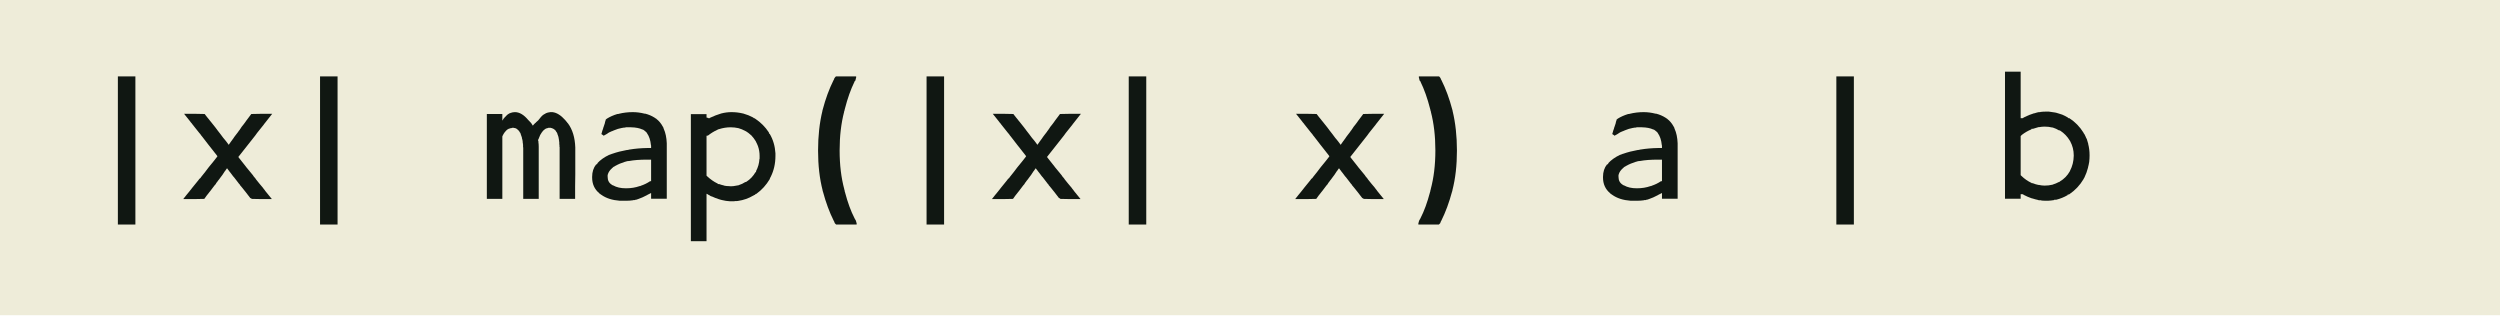
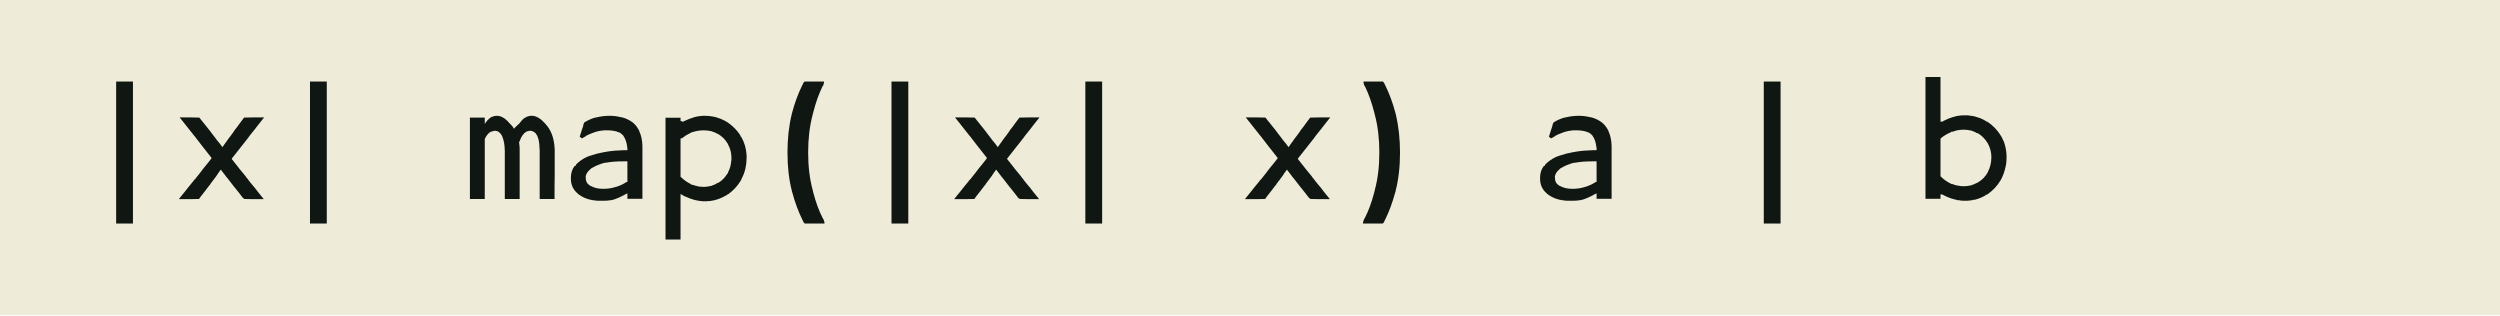
<svg xmlns="http://www.w3.org/2000/svg" width="460" height="58" viewBox="0 0 460 58" role="img">
  <rect width="100%" height="100%" fill="#EEECD9" />
  <defs>
    <path id="code-pipe-delimiters-off-400-378" d="M248 740Q274 740 300.0 740.0Q326 740 352 740Q352 520 352.0 300.5Q352 81 352 -139Q326 -139 300.0 -139.0Q274 -139 248 -139Q248 81 248.0 300.5Q248 520 248 740Z" />
    <path id="code-pipe-delimiters-off-400-253" d="M41 518Q56 518 70.5 518.0Q85 518 100 518Q102 518 103.5 518.0Q105 518 106 518Q107 518 108.0 518.0Q109 518 110 518Q135 517 159 517Q160 517 161.0 517.0Q162 517 163 517Q170 508 177.0 499.0Q184 490 191 482Q193 479 195.0 476.5Q197 474 199 472Q207 462 214.5 452.5Q222 443 230 433Q230 432 230.5 431.5Q231 431 232 430Q233 429 233.5 428.5Q234 428 235 427Q235 427 235.0 427.0Q235 427 235 427Q235 427 235.0 426.5Q235 426 235 426Q235 426 235.0 426.0Q235 426 235 426Q236 425 236.5 424.0Q237 423 238 422Q239 421 239.5 420.0Q240 419 241 418Q249 408 257.0 397.5Q265 387 273 376Q282 366 290.0 355.5Q298 345 306 334Q313 344 320.0 354.0Q327 364 334 373Q336 377 338.5 380.0Q341 383 343 386Q344 387 344.5 388.0Q345 389 346 390Q350 395 354.5 401.0Q359 407 363 412Q363 413 364.0 414.0Q365 415 365 416Q366 417 366.5 417.5Q367 418 368 419Q369 421 370.5 422.5Q372 424 373 426Q373 426 373.0 426.5Q373 427 373 427Q374 428 374.0 428.0Q374 428 375 429Q376 430 376.5 431.0Q377 432 378 434Q379 435 380.0 436.5Q381 438 382 440Q388 447 394.0 455.0Q400 463 406 471Q407 473 408.0 474.5Q409 476 410 477Q411 478 411.5 479.0Q412 480 413 481Q420 490 426.5 499.0Q433 508 440 517Q440 517 440.5 517.0Q441 517 441 517Q442 517 443.0 517.0Q444 517 445 517Q470 517 495 518Q496 518 497.0 518.0Q498 518 499 518Q501 518 502.5 518.0Q504 518 505 518Q520 518 534.5 518.0Q549 518 564 518Q555 506 545.5 494.5Q536 483 527 471Q525 469 523.5 466.5Q522 464 520 462Q518 460 516.5 458.0Q515 456 514 454Q494 428 474 404Q472 400 469 397Q468 395 466.5 393.5Q465 392 464 390Q439 358 413.5 326.0Q388 294 363 262Q364 261 364.0 260.5Q364 260 365 259Q366 258 366.5 257.0Q367 256 368 255Q386 231 406 207Q409 203 412 199Q413 198 413 198Q432 175 450 153Q451 151 453 148Q455 146 457 143Q458 142 459 141Q459 141 459.0 140.5Q459 140 459 140Q459 140 459.5 140.0Q460 140 460 140Q461 138 463 136Q463 136 463 136Q465 134 466 132Q467 131 467 131Q467 131 467.0 130.5Q467 130 467 130Q477 117 487.5 104.5Q498 92 509 79Q511 76 513.5 72.5Q516 69 519 66Q521 63 523 60Q542 36 562 12Q546 12 530.5 12.0Q515 12 500 12Q499 12 498.0 12.0Q497 12 496 12Q495 12 494.5 12.0Q494 12 494 12Q470 13 445 13Q444 13 443.0 13.0Q442 13 441 13Q441 13 441.0 13.0Q441 13 441 14Q441 14 441.0 14.5Q441 15 441 15Q441 15 440.5 15.0Q440 15 440 15Q440 15 440.0 15.5Q440 16 440 16Q440 16 439.5 16.0Q439 16 439 16Q439 16 439.0 16.5Q439 17 439 17Q438 17 437.0 17.0Q436 17 435 17Q435 17 434.5 17.5Q434 18 434 18Q427 28 419.0 37.5Q411 47 404 57Q404 57 403 58Q403 58 403 58Q395 68 387.5 77.5Q380 87 372 96Q372 96 372.0 96.0Q372 96 372 96Q372 97 372.0 97.5Q372 98 372 98Q370 100 368.5 101.5Q367 103 365 105Q365 105 365.0 105.0Q365 105 365 105Q365 105 365.0 105.5Q365 106 365 106Q365 106 364.5 106.5Q364 107 364 107Q351 125 337 142Q335 143 334 145Q333 146 332.0 147.5Q331 149 330 150Q325 157 320.0 163.5Q315 170 310 176Q309 178 307.5 180.0Q306 182 304 184Q302 187 300.0 189.5Q298 192 296 195Q294 192 292.0 189.5Q290 187 288 184Q287 182 285.5 180.0Q284 178 282 176Q276 166 269 156Q264 150 260 144Q259 143 258.5 142.0Q258 141 257 140Q253 135 249.0 129.0Q245 123 240 118Q240 117 239.0 116.0Q238 115 238 114Q237 113 236.0 112.0Q235 111 234 110Q233 108 232.0 106.5Q231 105 230 104Q230 104 230.0 103.5Q230 103 230 103Q230 102 229.5 101.5Q229 101 228 100Q227 99 226.0 98.0Q225 97 225 96Q225 96 224.5 96.0Q224 96 224 96Q223 95 222 93Q222 93 221.5 92.5Q221 92 221 92Q208 75 196 59Q193 56 191 53Q189 51 188 49Q173 31 161 13Q160 13 159.0 13.0Q158 13 157 13Q132 13 106 12Q105 12 104.0 12.0Q103 12 102 12Q101 12 99.5 12.0Q98 12 96 12Q81 12 66.0 12.0Q51 12 36 12Q45 24 54.5 35.5Q64 47 73 58Q75 60 76.5 62.5Q78 65 80 67Q82 69 83.5 71.0Q85 73 87 76Q97 88 106.5 100.0Q116 112 126 124Q127 126 128.5 127.5Q130 129 131 131Q131 131 131.5 131.5Q132 132 132 132Q133 133 134.5 134.0Q136 135 137 136Q137 136 137.5 136.5Q138 137 138 137Q138 137 138.5 137.5Q139 138 139 138Q140 139 140.5 140.5Q141 142 142 143Q142 143 143 144Q144 145 145.0 146.5Q146 148 147 149Q157 161 166.5 173.5Q176 186 185 198Q187 201 189 203Q191 205 193 208Q203 220 213.5 233.0Q224 246 234 259Q235 260 235.5 261.0Q236 262 237 263Q237 264 237.5 264.5Q238 265 239 266Q239 267 238.5 267.5Q238 268 237 269Q236 270 235.5 271.0Q235 272 234 273Q214 299 194 324Q192 327 190 329Q188 331 186 334Q168 358 149 382Q147 385 145 387Q144 388 144 388Q143 389 142.5 390.0Q142 391 141 392Q141 393 140.5 393.5Q140 394 140 394Q140 395 139 395Q138 396 137.5 397.0Q137 398 136 399Q136 400 135.5 400.5Q135 401 134 401Q133 402 132.0 403.5Q131 405 130 406Q120 418 110.5 430.5Q101 443 91 455Q89 458 87.5 460.0Q86 462 84 464Q82 466 80.5 468.0Q79 470 77 473Q60 495 41 518Z" />
    <path id="code-pipe-delimiters-off-400-314" d="" />
    <path id="code-pipe-delimiters-off-400-199" d="M205 528Q245 528 284 481Q284 481 284 481Q285 480 287 478Q287 478 287.5 477.5Q288 477 289 476Q289 476 289 476Q290 475 290.5 474.5Q291 474 292 473Q293 472 293.5 471.0Q294 470 295 469Q295 469 295.0 469.0Q295 469 295 469Q295 469 295.0 469.0Q295 469 296 469Q296 469 296.0 469.0Q296 469 296 469Q296 469 296.0 469.0Q296 469 296 469Q297 468 297.0 468.0Q297 468 297 467Q298 467 298.5 466.5Q299 466 299 465Q300 464 300 464Q300 463 300.5 463.0Q301 463 302 462Q302 462 302.5 461.5Q303 461 303 460Q303 460 303.5 459.0Q304 458 305 458Q305 457 305.0 457.0Q305 457 305 456Q305 456 305.5 456.0Q306 456 306 456Q306 456 306.0 456.0Q306 456 306 456Q306 455 306.5 454.5Q307 454 307 454Q307 453 307.5 453.0Q308 453 308 453Q308 453 308 452Q308 452 309 451Q309 451 309 451Q309 450 309 450Q310 449 311 448Q311 449 311.5 449.0Q312 449 313 450Q313 450 313.0 450.0Q313 450 313 450Q313 450 313.0 450.5Q313 451 313 451Q313 451 314 451Q314 451 314.0 451.0Q314 451 314 451Q314 452 315 452Q315 452 315 452Q315 453 315 453Q316 453 316.0 453.0Q316 453 316 454Q317 455 317.5 455.5Q318 456 319 457Q320 458 321.0 459.0Q322 460 323 461Q323 461 323.5 461.5Q324 462 325 463Q325 463 325.0 463.0Q325 463 325 463Q325 463 325.0 463.0Q325 463 325 463Q327 464 328 465Q329 467 330.5 468.0Q332 469 333 471Q333 471 333.0 471.0Q333 471 333 471Q333 471 333.0 471.0Q333 471 334 471Q334 471 334.0 471.0Q334 471 334 471Q334 471 334.0 471.0Q334 471 334 471Q335 471 335.0 471.0Q335 471 335 472Q345 480 350 488Q350 488 351 489Q354 494 359 499Q359 499 359 499Q360 500 360 500Q361 501 361.5 501.5Q362 502 362 502Q363 503 363.5 503.5Q364 504 364 505Q364 505 364.0 505.0Q364 505 364 505Q365 505 365 505Q365 505 365 505Q365 505 365 506Q365 506 365 506Q365 506 365.0 506.0Q365 506 366 506Q366 506 366.0 506.0Q366 506 367 507Q367 507 367.5 507.5Q368 508 369 509Q369 510 370 510Q371 511 372.0 511.5Q373 512 373 512Q374 513 374.0 513.0Q374 513 374 513Q375 513 375.0 513.0Q375 513 375 513Q375 513 375.5 513.5Q376 514 376 514Q378 515 379 516Q379 516 379.5 516.0Q380 516 380 516Q388 522 398 525Q399 525 400 525Q401 526 402 526Q402 526 403 526Q403 526 404.0 526.0Q405 526 405 526Q405 526 405.0 526.0Q405 526 405 526Q406 527 407.0 527.0Q408 527 408 527Q408 527 408.0 527.0Q408 527 409 527Q409 527 409.5 527.0Q410 527 411 527Q411 527 411.0 527.0Q411 527 411 528Q411 528 412.0 528.0Q413 528 413 528Q413 528 413.0 528.0Q413 528 413 528Q414 528 415.0 528.0Q416 528 416 528Q416 528 416.5 528.0Q417 528 417 528Q417 528 417.5 528.0Q418 528 418 528Q420 528 422.0 528.0Q424 528 426 528Q426 528 426.0 528.0Q426 528 427 528Q465 524 504 480Q504 479 504.5 478.5Q505 478 506 478Q506 477 506 477Q507 477 507.5 476.0Q508 475 508 475Q508 475 508.0 475.0Q508 475 508 474Q508 474 509 474Q509 473 510 473Q510 473 510.0 473.0Q510 473 510 473Q510 472 510.5 471.5Q511 471 511 471Q512 470 512.0 470.0Q512 470 512 470Q513 470 513.0 470.0Q513 470 513 470Q513 470 513.0 469.5Q513 469 513 469Q514 469 514.0 469.0Q514 469 514 469Q514 469 514.0 469.0Q514 469 514 469Q514 469 514 469Q514 469 514.0 469.0Q514 469 514 469Q514 468 514.0 468.0Q514 468 514 468Q514 468 514.0 468.0Q514 468 514 468Q514 468 514.0 468.0Q514 468 514 467Q515 466 518 463Q518 463 518.0 462.5Q518 462 519 462Q560 407 563 318Q563 318 563.0 317.5Q563 317 563 317Q563 316 563.0 315.0Q563 314 563 312Q563 311 563.0 309.5Q563 308 563 307Q563 270 563.0 233.0Q563 196 563 160Q562 123 562.0 86.5Q562 50 562 13Q539 13 516.0 13.0Q493 13 470 13Q470 83 470.0 153.0Q470 223 470 293Q470 295 470.0 297.0Q470 299 470 301Q470 302 470.0 303.0Q470 304 470 306Q470 306 470.0 306.5Q470 307 470 307Q470 308 470.0 308.5Q470 309 470 309Q470 310 470.0 310.5Q470 311 470 312Q470 312 470.0 312.5Q470 313 470 313Q470 313 470.0 314.0Q470 315 470 316Q470 317 470.0 318.5Q470 320 470 321Q469 322 469.0 322.5Q469 323 469 324Q469 325 469.0 325.5Q469 326 469 327Q469 328 469.0 328.5Q469 329 469 329Q469 330 469.0 330.0Q469 330 469 330Q469 330 469.0 330.5Q469 331 469 332Q469 332 469.0 332.5Q469 333 469 333Q469 334 469.0 334.5Q469 335 468 336Q468 336 468.0 336.5Q468 337 468 337Q468 337 468.0 337.0Q468 337 468 338Q468 339 468.0 340.5Q468 342 468 343Q468 345 468 346Q468 347 468 348Q468 348 468 349Q468 350 468 351Q468 353 467 354Q467 355 467.0 355.0Q467 355 467 355Q467 355 467.0 355.0Q467 355 467 355Q467 355 467.0 355.0Q467 355 467 355Q467 355 467.0 355.5Q467 356 467 356Q467 356 467.0 356.0Q467 356 467 357Q467 357 467 358Q467 359 467 359Q467 360 466.5 360.5Q466 361 466 361Q466 362 466.0 362.5Q466 363 466 363Q466 364 466 364Q466 364 466.0 364.0Q466 364 466 364Q465 374 463 381Q462 384 461 387Q460 388 460 390Q460 391 459.5 391.5Q459 392 459 393Q459 393 459.0 393.5Q459 394 458 394Q458 396 457 399Q456 401 455 404Q454 406 453 408Q452 410 450 411Q450 411 450.0 411.0Q450 411 450 411Q450 411 450.0 411.5Q450 412 450 412Q450 412 450.0 412.0Q450 412 450 412Q450 412 450.0 412.0Q450 412 450 412Q450 412 450.0 412.0Q450 412 450 412Q450 412 450.0 412.5Q450 413 450 413Q450 413 449.5 413.0Q449 413 449 413Q449 414 448.5 415.0Q448 416 447 416Q447 417 446.5 418.0Q446 419 445 419Q445 419 445.0 419.0Q445 419 445 419Q445 419 445 419Q445 419 445 420Q445 420 445.0 420.0Q445 420 445 420Q445 420 445 420Q445 420 445 420Q442 422 439 425Q438 426 437 426Q437 426 436.5 426.5Q436 427 436 427Q435 428 434.5 428.5Q434 429 433 429Q433 429 432.5 429.0Q432 429 432 429Q431 430 430.5 430.0Q430 430 429 431Q429 431 428 431Q428 431 428.0 431.0Q428 431 428 431Q427 432 426.5 432.0Q426 432 426 432Q425 433 424 433Q423 433 421.5 433.5Q420 434 419 434Q419 434 418.5 434.0Q418 434 418 435Q417 435 417.0 435.0Q417 435 416 435Q416 435 415.5 435.0Q415 435 415 435Q414 435 413.5 435.0Q413 435 413 435Q410 435 407.5 435.0Q405 435 402 435Q402 435 402.0 435.0Q402 435 402 434Q402 434 401.5 434.0Q401 434 401 434Q401 434 400 433Q399 433 398.0 433.0Q397 433 396 433Q395 433 395.0 432.5Q395 432 394 432Q394 432 393.5 432.0Q393 432 392 432Q392 431 392 431Q392 431 392.0 431.0Q392 431 392 431Q391 431 390.5 431.0Q390 431 389 430Q388 430 387.5 429.5Q387 429 386 429Q384 427 382 426Q373 420 366 410Q366 410 366 409Q364 408 363 406Q363 405 362 405Q362 405 362 404Q362 403 361 402Q361 402 360.5 401.5Q360 401 360 401Q360 400 359 400Q359 399 359.0 398.5Q359 398 358 398Q358 397 358 397Q358 397 357 396Q356 395 355 393Q351 385 348 376Q348 375 347 374Q347 372 346 371Q346 371 346.0 370.5Q346 370 346 370Q345 369 344 367Q343 366 343 364Q343 364 342.5 364.0Q342 364 342 363Q342 363 342.0 362.5Q342 362 342 362Q342 362 342.0 362.0Q342 362 342 362Q342 362 342.0 361.5Q342 361 342 361Q342 361 342 360Q342 360 342 360Q342 360 342.5 359.5Q343 359 343 359Q343 359 343.0 359.0Q343 359 343 358Q343 358 343.0 357.5Q343 357 343 357Q343 357 343.0 357.0Q343 357 344 357Q344 357 344.0 357.0Q344 357 344 357Q344 357 344.0 356.0Q344 355 344 355Q344 355 344.0 354.5Q344 354 344 354Q344 353 344.0 352.5Q344 352 344 351Q346 337 346 322Q346 322 346.0 322.0Q346 322 346 321Q346 320 346.0 319.5Q346 319 346 318Q346 242 346.0 165.5Q346 89 346 13Q323 13 300.0 13.0Q277 13 254 13Q254 86 254.0 159.5Q254 233 254 307Q254 308 254.0 308.5Q254 309 254 310Q254 312 254.0 313.5Q254 315 254 316Q254 316 254.0 316.0Q254 316 254 316Q254 317 254 318Q253 319 253 320Q253 320 253.0 320.5Q253 321 253 321Q253 322 253.0 322.5Q253 323 253 323Q253 324 253.0 324.5Q253 325 253 325Q253 326 253.0 326.5Q253 327 253 327Q253 328 253 328Q253 329 253.0 330.0Q253 331 253 332Q253 334 253.0 335.5Q253 337 252 339Q252 340 252.0 341.5Q252 343 252 344Q252 345 251 346Q251 348 251 350Q251 350 251.0 350.0Q251 350 251 350Q251 351 251 352Q251 352 251.0 352.5Q251 353 251 353Q251 353 251.0 353.5Q251 354 250 355Q250 355 250.0 355.5Q250 356 250 356Q250 357 250 359Q250 359 250 359Q249 361 249 364Q248 366 248.0 367.0Q248 368 248 369Q248 369 247 370Q247 370 247 370Q247 373 246 376Q246 376 246 376Q246 377 246 378Q245 382 243 386Q243 387 243 387Q243 387 243 387Q243 387 242.5 387.5Q242 388 242 388Q242 390 241.0 392.5Q240 395 239 397Q239 397 239.0 397.0Q239 397 239 398Q239 398 239 398Q239 398 239.0 398.0Q239 398 239 398Q239 399 238.5 400.0Q238 401 238 401Q238 401 238.0 401.5Q238 402 238 402Q237 403 237.0 403.5Q237 404 237 404Q236 405 236.0 405.5Q236 406 236 406Q235 406 235.0 406.5Q235 407 234 407Q234 408 233.5 409.0Q233 410 232 411Q232 412 232.0 412.0Q232 412 231 413Q231 413 231.0 413.5Q231 414 230 414Q230 415 229.5 415.5Q229 416 228 417Q227 418 226.0 419.5Q225 421 223 422Q223 422 223.0 422.5Q223 423 222 423Q222 423 221.5 423.5Q221 424 221 424Q220 425 220 425Q220 425 220 425Q219 426 218.0 426.5Q217 427 216 428Q216 428 216 429Q215 429 215 429Q209 433 202 434Q202 434 201.5 434.0Q201 434 201 434Q200 434 199.5 434.0Q199 434 198 435Q197 435 195.5 435.0Q194 435 193 435Q193 435 193.0 435.0Q193 435 193 435Q192 435 190.5 435.0Q189 435 188 435Q187 434 185.5 433.5Q184 433 183 433Q182 433 182.0 433.0Q182 433 181 433Q181 433 181.0 433.0Q181 433 181 433Q179 432 177 432Q167 430 159 424Q159 424 159.0 424.0Q159 424 158 424Q158 424 158.0 424.0Q158 424 158 424Q158 424 158.0 424.0Q158 424 158 424Q158 424 158 423Q158 423 158 423Q158 423 158.0 423.0Q158 423 158 423Q158 423 157.5 423.0Q157 423 157 422Q157 422 156.5 422.0Q156 422 156 422Q156 422 155.5 421.5Q155 421 155 421Q155 420 155 420Q154 420 154.0 419.5Q154 419 154 419Q153 419 153 418Q153 418 153.0 418.0Q153 418 153 418Q152 418 152 418Q152 417 151.0 416.5Q150 416 150 415Q150 414 149 414Q149 414 149 414Q149 414 149 414Q149 414 148 413Q148 413 147.5 412.5Q147 412 146 411Q146 411 146.0 410.5Q146 410 146 410Q146 410 145.5 410.0Q145 410 145 410Q145 410 144.5 409.5Q144 409 144 408Q143 407 142.5 406.5Q142 406 142 405Q141 404 140.5 403.0Q140 402 139 402Q139 401 139.0 401.0Q139 401 139 401Q137 398 136 396Q136 396 136.0 395.5Q136 395 135 395Q135 393 134.5 392.0Q134 391 133 390Q133 390 132.5 389.5Q132 389 132 389Q132 389 132.0 389.0Q132 389 132 389Q132 389 132 389Q132 389 132 389Q132 389 132 388Q132 388 132 388Q132 388 131.5 388.0Q131 388 131 387Q131 387 131.0 387.0Q131 387 131 387Q131 387 131.0 387.0Q131 387 131 387Q131 387 131.0 387.0Q131 387 131 386Q131 386 131.0 386.0Q131 386 131 386Q131 386 131.0 386.0Q131 386 131 386Q131 386 131.0 386.0Q131 386 131 386Q131 385 130.5 384.5Q130 384 130 384Q130 291 130.0 198.5Q130 106 130 13Q107 13 84.0 13.0Q61 13 38 13Q38 139 38.0 265.0Q38 391 38 517Q61 517 84.0 517.0Q107 517 130 517Q130 507 130.0 497.0Q130 487 130 477Q130 477 130.0 477.5Q130 478 130 478Q131 479 131 479Q131 479 131.0 479.0Q131 479 131 479Q131 479 131 479Q131 480 132 480Q132 480 132 480Q132 480 132.0 480.5Q132 481 132 481Q132 481 132.0 481.0Q132 481 132 481Q133 482 133.0 482.0Q133 482 134 483Q134 483 134.0 483.5Q134 484 135 484Q135 485 135.0 485.5Q135 486 135 486Q135 486 135.0 486.0Q135 486 135 486Q135 486 135.5 486.0Q136 486 136 487Q136 487 136.0 487.0Q136 487 136 488Q137 488 137 488Q137 488 137 489Q138 489 138.0 489.5Q138 490 138 490Q139 491 139 491Q140 491 140 492Q140 492 140.0 492.0Q140 492 140 492Q140 492 140.5 492.0Q141 492 141 492Q141 492 141 492Q141 493 141 493Q141 493 141.0 493.0Q141 493 142 493Q142 493 142.0 493.5Q142 494 142 494Q142 494 142.0 494.0Q142 494 142 494Q143 495 144 497Q144 497 144 497Q145 498 145.0 498.5Q145 499 146 499Q146 499 146.0 499.5Q146 500 147 500Q147 500 147.0 500.0Q147 500 147 500Q147 501 147.5 501.0Q148 501 148 501Q148 501 148.5 501.0Q149 501 149 501Q149 502 149.0 502.0Q149 502 150 502Q150 502 150.0 502.5Q150 503 151 503Q151 504 151.0 504.0Q151 504 151 504Q151 504 151.5 504.0Q152 504 152 505Q152 505 152.5 505.0Q153 505 153 506Q156 509 159 512Q162 514 166 517Q166 517 166.0 517.0Q166 517 166 517Q166 517 166.0 517.0Q166 517 166 517Q168 518 169.5 519.0Q171 520 172 521Q172 521 172.5 521.0Q173 521 173 521Q174 521 175.5 521.5Q177 522 178 523Q178 523 178 523Q191 528 205 528Z" />
    <path id="code-pipe-delimiters-off-400-135" d="M304 528Q339 528 374 519Q375 519 376.0 519.0Q377 519 378 519Q409 511 434 495Q436 494 437 493Q438 492 438.0 492.0Q438 492 439 491Q439 491 439.0 491.0Q439 491 439 491Q439 491 439.5 491.0Q440 491 440 491Q440 491 440.5 490.5Q441 490 441 490Q441 490 441.0 490.0Q441 490 442 490Q442 490 442.0 490.0Q442 490 442 490Q443 490 443.5 489.5Q444 489 444 488Q467 471 483 441Q483 441 484 440Q484 439 484.5 438.5Q485 438 485 437Q486 436 486.0 435.5Q486 435 487 434Q487 434 487.0 433.5Q487 433 487 432Q487 432 487.0 432.0Q487 432 487 432Q487 432 487.0 431.5Q487 431 487 431Q487 431 487.0 431.0Q487 431 487 431Q487 430 487.5 429.5Q488 429 488 429Q504 394 506 343Q506 343 506.0 343.0Q506 343 506 343Q506 342 506.0 342.0Q506 342 506 342Q506 260 506.0 178.0Q506 96 506 14Q483 14 459.5 14.0Q436 14 413 14Q413 22 413.0 30.5Q413 39 413 48Q409 46 406.0 44.5Q403 43 399 41Q398 40 395 39Q394 39 394.0 39.0Q394 39 393 39Q393 39 393.0 39.0Q393 39 393 39Q393 38 392.5 37.5Q392 37 392 37Q391 36 390 36Q390 36 390 36Q390 36 390 36Q390 36 390 36Q375 28 361.5 22.0Q348 16 336 12Q333 11 330.0 10.0Q327 9 324 8Q323 8 322.5 8.0Q322 8 321 8Q320 8 319.0 7.5Q318 7 317 6Q316 6 315.5 6.0Q315 6 315 6Q315 6 315.0 6.0Q315 6 315 6Q313 6 312.0 6.0Q311 6 310 6Q310 6 309.5 6.0Q309 6 308 6Q308 6 307.5 6.0Q307 6 307 5Q287 2 266 2Q265 2 264.0 2.0Q263 2 263 2Q262 2 262.0 2.0Q262 2 262 2Q254 2 246.5 2.0Q239 2 232 2Q231 2 230.0 2.0Q229 2 228 2Q227 2 227.0 2.0Q227 2 227 2Q160 7 118 37Q116 38 115 39Q114 40 113 40Q113 40 112.5 40.5Q112 41 112 41Q112 41 112.0 41.0Q112 41 112 42Q112 42 112.0 42.0Q112 42 111 42Q111 42 111.0 42.5Q111 43 111 43Q110 43 110.0 43.0Q110 43 109 43Q108 44 107 44Q107 44 107.0 44.5Q107 45 107 45Q107 45 107.0 45.0Q107 45 107 45Q106 46 105 47Q63 82 63 140Q63 140 63.0 140.5Q63 141 63 141Q63 141 63.0 141.5Q63 142 63 142Q63 142 63.0 142.0Q63 142 63 142Q63 142 63.0 142.5Q63 143 63 143Q63 143 63.0 143.5Q63 144 63 144Q63 188 87 218Q88 218 89.5 218.0Q91 218 92 218Q92 218 92.0 218.5Q92 219 92 219Q92 220 92.0 220.0Q92 220 92 220Q93 220 93.0 220.0Q93 220 94 220Q94 221 94.0 221.5Q94 222 94 223Q94 223 94.0 223.5Q94 224 94 225Q121 254 163 274Q164 274 164 274Q165 274 166 275Q166 275 167.0 275.0Q168 275 168 276Q168 276 168.5 276.0Q169 276 169 276Q169 276 170.0 276.5Q171 277 171 277Q172 277 173.5 277.5Q175 278 176 278Q176 279 176.5 279.0Q177 279 177 279Q178 279 178.5 279.5Q179 280 179 280Q180 280 181.0 280.5Q182 281 183 281Q223 295 268 303Q269 303 269 303Q269 303 269 303Q273 304 277 304Q277 304 277.5 304.0Q278 304 278 304Q280 305 281.5 305.5Q283 306 285 306Q285 306 285.5 306.0Q286 306 286 306Q286 306 286.0 306.0Q286 306 286 306Q286 306 286.0 306.0Q286 306 286 306Q334 314 390 315Q392 315 394.0 315.0Q396 315 398 315Q400 315 402.0 315.0Q404 315 407 315Q408 315 409.5 315.0Q411 315 413 315Q413 316 413.0 317.5Q413 319 413 321Q413 322 413.0 323.5Q413 325 413 327Q413 328 413.0 329.5Q413 331 412 332Q408 376 388 404Q388 405 388 405Q387 406 386 407Q383 411 379 414Q379 414 379 414Q378 415 377 415Q376 416 375 417Q375 417 375 417Q375 417 374 418Q370 421 367 423Q366 424 365 424Q364 424 363.5 424.5Q363 425 362 425Q362 425 361.5 425.0Q361 425 361 425Q336 437 294 438Q292 438 290.5 438.0Q289 438 288 438Q286 438 284.5 438.0Q283 438 281 438Q277 438 272.0 438.0Q267 438 262 438Q262 438 262.0 437.5Q262 437 262 437Q261 437 260.5 437.0Q260 437 260 437Q259 437 258.5 436.5Q258 436 257 436Q254 436 251 436Q245 435 239 434Q216 430 193 420Q187 417 179 414Q179 414 178.5 414.0Q178 414 178 414Q177 414 176.5 413.5Q176 413 175 413Q175 412 174.5 412.0Q174 412 174 412Q171 411 167.5 409.5Q164 408 162 406Q160 406 159 405Q159 405 158.5 404.5Q158 404 157 404Q157 404 156.5 403.5Q156 403 156 403Q156 403 156.0 402.5Q156 402 156 402Q154 401 152.5 400.0Q151 399 149 398Q149 398 149.0 398.0Q149 398 149 398Q148 397 147.5 397.0Q147 397 146 396Q145 396 144.0 395.0Q143 394 142 394Q138 392 135 390Q134 389 133 389Q133 389 132.5 388.5Q132 388 132 388Q131 388 130 389Q130 389 129.5 389.5Q129 390 129 390Q129 390 128.5 390.5Q128 391 128 391Q128 391 128 391Q127 392 126.5 392.5Q126 393 126 393Q126 393 126.0 393.0Q126 393 126 393Q126 393 125.5 393.0Q125 393 125 393Q125 393 125.0 393.0Q125 393 125 393Q125 393 124.5 393.5Q124 394 124 394Q124 394 123.5 394.0Q123 394 123 394Q123 394 122.5 394.5Q122 395 122 395Q122 396 121.0 396.5Q120 397 119 397Q119 397 118.5 397.0Q118 397 117 397Q117 398 118 398Q119 401 119.5 403.5Q120 406 121 408Q122 412 123 416Q124 418 124 419Q126 424 127.5 428.5Q129 433 130 438Q131 439 131.0 439.5Q131 440 131 440Q131 440 131.0 440.0Q131 440 131 440Q131 440 131.0 440.5Q131 441 131 441Q131 441 132 442Q132 442 132 443Q136 455 139 464Q139 465 139 465Q139 466 139 467Q142 476 145 486Q145 486 146.0 486.0Q147 486 147 486Q147 486 147.0 486.0Q147 486 147 486Q147 486 147.0 486.0Q147 486 148 487Q148 487 148.0 487.0Q148 487 148 487Q148 487 148 487Q149 488 149.0 488.0Q149 488 149 488Q149 488 149.5 488.5Q150 489 150 489Q177 506 213 517Q214 517 215.5 517.0Q217 517 218 517Q219 517 219.5 517.5Q220 518 221 518Q261 528 304 528ZM389 246Q325 246 283 238Q283 238 283 238Q283 238 282 238Q282 238 281.5 238.0Q281 238 281 238Q277 238 274 237Q273 237 272.5 237.0Q272 237 271 237Q269 236 266.5 235.5Q264 235 262 234Q262 234 262.0 234.0Q262 234 262 234Q262 234 261.5 234.0Q261 234 261 234Q261 234 260.5 234.0Q260 234 260 234Q225 223 201 209Q201 209 200.5 209.0Q200 209 200 209Q198 208 197 207Q196 206 195 205Q194 205 193.5 204.5Q193 204 192 204Q191 204 190.0 203.0Q189 202 188 202Q188 202 188.0 201.5Q188 201 188 201Q187 201 186.5 200.0Q186 199 186 199Q185 199 184 198Q183 198 183 197Q182 196 181 195Q181 195 180 194Q163 179 157 161Q157 161 157 161Q157 161 157 160Q156 160 156.0 159.0Q156 158 156 158Q156 157 156.0 156.5Q156 156 156 156Q156 156 155.5 155.5Q155 155 155 155Q155 153 155.0 150.5Q155 148 155 145Q155 145 155.0 145.0Q155 145 155 145Q155 145 155.0 144.5Q155 144 155 144Q155 112 180 97Q180 97 180.5 96.5Q181 96 181 96Q182 95 182.5 95.0Q183 95 184 94Q184 94 185.0 94.0Q186 94 186 94Q187 94 187.5 93.5Q188 93 188 93Q218 76 262 76Q262 76 262.5 76.0Q263 76 263 76Q263 76 263.0 76.0Q263 76 263 76Q263 76 263.5 76.0Q264 76 265 76Q265 76 265.5 76.0Q266 76 266 76Q266 76 266.0 76.0Q266 76 266 76Q308 76 345 89Q345 89 345.5 89.0Q346 89 346 89Q346 89 346.0 89.0Q346 89 347 89Q347 89 347.0 89.0Q347 89 348 89Q348 89 348.0 89.0Q348 89 348 89Q349 90 350.0 90.0Q351 90 352 91Q382 101 407 118Q407 118 407.5 118.0Q408 118 409 118Q410 118 411.0 118.0Q412 118 413 118Q413 150 413.0 182.0Q413 214 413 246Q407 246 401.0 246.0Q395 246 389 246Z" />
    <path id="code-pipe-delimiters-off-400-217" d="M290 528Q325 528 358 520Q358 520 359 520Q361 520 362 519Q391 511 417 497Q418 496 419 496Q419 496 419.0 496.0Q419 496 419 496Q420 495 421.0 494.0Q422 493 423 492Q424 492 424.5 492.0Q425 492 426 492Q427 492 427.5 491.5Q428 491 428 491Q429 490 429.5 489.5Q430 489 430 489Q431 489 431.0 489.0Q431 489 431 489Q480 456 511 409Q511 409 511 408Q512 407 512.0 406.5Q512 406 513 406Q513 406 513 405Q513 404 513.0 402.5Q513 401 513 400Q513 400 513.0 400.0Q513 400 514 400Q514 400 514.0 400.0Q514 400 514 400Q515 400 515.0 400.0Q515 400 515 400Q515 400 515.5 400.0Q516 400 516 400Q516 400 516.5 399.5Q517 399 517 399Q517 399 517 399Q547 348 551 284Q551 283 551.0 282.5Q551 282 551 282Q551 281 551.0 281.0Q551 281 551 281Q551 278 551.0 275.5Q551 273 551 270Q551 270 551.0 269.5Q551 269 551 269Q551 269 551.0 268.5Q551 268 551 268Q551 200 523 144Q523 144 523.0 143.5Q523 143 523 143Q523 143 522.0 142.0Q521 141 521 141Q521 141 521.0 140.5Q521 140 521 140Q520 139 520 139Q519 137 519 136Q519 136 519 136Q519 136 518.5 135.5Q518 135 518 135Q518 134 518.0 133.5Q518 133 518 132Q518 132 517.5 131.5Q517 131 517 131Q517 131 517.0 130.5Q517 130 517 130Q486 78 439 44Q439 44 438.5 43.5Q438 43 438 43Q438 43 437.5 43.0Q437 43 437 43Q436 43 435.5 43.0Q435 43 435 43Q435 43 434.5 42.5Q434 42 433 41Q433 41 432.5 40.5Q432 40 432 40Q432 40 431.5 40.0Q431 40 431 40Q431 40 431.0 39.5Q431 39 431 39Q430 39 430.0 38.5Q430 38 430 38Q430 38 429.5 37.5Q429 37 429 37Q429 37 428.5 37.0Q428 37 428 37Q427 37 426.5 36.5Q426 36 426 36Q426 36 426.0 36.0Q426 36 426 36Q425 36 425.0 36.0Q425 36 425 36Q424 36 423.5 35.0Q423 34 422 34Q422 34 421.5 33.5Q421 33 420 33Q378 8 329 1Q329 1 328 1Q325 1 321 0Q321 0 320.5 0.0Q320 0 319 0Q318 0 316.5 0.0Q315 0 313 0Q313 0 313.0 0.0Q313 0 313 0Q312 0 311.5 0.0Q311 0 311 0Q309 0 306 -1Q306 -1 305.5 -1.0Q305 -1 305 -1Q304 -1 303.0 -1.0Q302 -1 300 -1Q300 -1 299.0 -1.0Q298 -1 297 -1Q296 -1 295.5 -1.0Q295 -1 294 -1Q294 -1 293.5 -1.0Q293 -1 293 -1Q293 -1 292.5 -1.0Q292 -1 291 -1Q288 -1 285.5 -1.0Q283 -1 280 -1Q258 0 234 6Q230 7 226 8Q219 10 213 12Q194 18 175 27Q173 27 171.5 28.0Q170 29 168 29Q165 31 161 33Q160 34 159.0 35.0Q158 36 156 36Q154 37 151.5 38.5Q149 40 146 42Q145 42 144.0 42.5Q143 43 142 44Q142 -26 142.0 -96.5Q142 -167 142 -238Q119 -238 95.5 -238.0Q72 -238 49 -238Q49 -49 49.0 139.5Q49 328 49 516Q72 516 95.5 516.0Q119 516 142 516Q142 511 142.0 506.0Q142 501 142 496Q145 495 148.0 494.5Q151 494 154 493Q154 492 154.0 492.0Q154 492 154 491Q154 491 154.5 491.0Q155 491 155 491Q155 491 155.5 491.0Q156 491 156 491Q157 491 157.0 491.0Q157 491 157 491Q157 491 157.5 491.0Q158 491 158 491Q158 492 159.0 492.0Q160 492 160 493Q161 494 162.0 494.0Q163 494 164 495Q196 510 226 519Q226 519 226 519Q227 519 229 520Q260 528 290 528ZM285 438Q251 438 216 427Q215 427 214.0 426.5Q213 426 212 426Q211 425 209.5 425.0Q208 425 207 424Q207 424 207.0 424.0Q207 424 207 424Q207 423 207.0 423.0Q207 423 207 423Q206 423 205.5 422.5Q205 422 204 422Q176 409 152 390Q152 390 151 389Q151 389 150.5 389.0Q150 389 150 389Q150 389 150.0 389.0Q150 389 150 389Q150 389 149.5 389.0Q149 389 149 389Q149 389 148.5 389.0Q148 389 148 389Q148 389 147.5 388.5Q147 388 147 388Q146 388 144.5 388.0Q143 388 142 388Q142 329 142.0 269.5Q142 210 142 151Q142 151 142.5 150.5Q143 150 143 150Q144 149 144.5 148.5Q145 148 145 148Q145 148 145.5 147.5Q146 147 146 147Q175 120 206 105Q207 105 208 104Q208 104 208.0 104.0Q208 104 208 104Q208 104 208.5 104.0Q209 104 209 104Q209 104 209.0 103.5Q209 103 209 102Q209 102 209.0 102.0Q209 102 209 102Q209 101 209.0 101.0Q209 101 209 101Q211 101 213.0 101.0Q215 101 217 101Q230 96 244 93Q246 92 249 91Q249 91 249.5 91.0Q250 91 250 91Q250 91 250.5 91.0Q251 91 251 91Q260 89 269 89Q269 89 269.5 89.0Q270 89 271 89Q278 88 285 88Q285 88 285.0 88.0Q285 88 285 88Q286 88 287.0 88.0Q288 88 289 88Q289 88 289.0 88.0Q289 88 289 88Q296 88 303 89Q318 91 332 94Q333 94 333 94Q333 94 334 95Q344 98 353.5 102.5Q363 107 372 113Q373 113 373.5 113.0Q374 113 374 113Q375 113 375.5 113.5Q376 114 377 114Q378 114 378.5 114.5Q379 115 379 115Q412 136 433 172Q433 172 433.5 172.0Q434 172 435 172Q435 172 435.5 172.0Q436 172 436 172Q436 174 436.0 175.5Q436 177 436 178Q454 212 456 250Q456 250 456.5 250.5Q457 251 457 252Q457 258 457 265Q457 265 457.0 265.5Q457 266 457 266Q457 266 457.0 266.5Q457 267 457 267Q457 267 457.0 267.5Q457 268 457 268Q457 299 447 327Q442 340 435 353Q435 353 435 354Q423 374 407 391Q406 391 405.0 392.0Q404 393 403 394Q390 406 375 415Q375 415 374.5 415.0Q374 415 374 415Q373 416 372.5 416.0Q372 416 372 416Q353 427 331 433Q331 433 331 433Q308 438 285 438Z" />
    <path id="code-pipe-delimiters-off-400-346" d="M310 740Q340 740 370.0 740.0Q400 740 430 740Q430 739 430.0 738.0Q430 737 430 736Q430 735 430.0 734.5Q430 734 430 734Q430 733 430.0 732.0Q430 731 429 730Q429 730 429.0 730.0Q429 730 429 729Q429 729 428.5 728.0Q428 727 428 727Q428 726 428.0 725.0Q428 724 427 724Q427 722 427.0 720.0Q427 718 427 716Q427 716 427.0 716.0Q427 716 427 716Q426 716 425.5 716.0Q425 716 424 716Q424 715 423.5 714.5Q423 714 423 713Q422 713 422.0 712.0Q422 711 421 711Q421 710 420 709Q420 709 420 708Q387 641 363 547Q363 547 363.0 546.5Q363 546 363 546Q363 546 363.0 545.5Q363 545 363 545Q362 544 362 543Q361 542 361 542Q361 541 361.0 539.5Q361 538 361 537Q360 536 360 535Q359 534 359 534Q359 533 359.0 532.5Q359 532 359 531Q332 428 332 301Q332 301 332 301Q332 300 332 300Q332 172 360 69Q360 69 360 69Q360 68 360.0 67.5Q360 67 360 67Q361 66 361.0 64.5Q361 63 362 62Q362 61 362.0 60.5Q362 60 362 59Q362 58 362.5 56.5Q363 55 364 53Q364 53 364.0 53.0Q364 53 364 53Q364 53 364.0 52.5Q364 52 364 52Q364 52 364.0 52.0Q364 52 364 52Q388 -39 420 -101Q421 -103 422 -105Q422 -105 422 -105Q423 -106 423.0 -106.5Q423 -107 424 -108Q424 -109 425.0 -110.5Q426 -112 427 -113Q428 -114 428.0 -115.5Q428 -117 429 -118Q429 -118 429.0 -118.0Q429 -118 429 -119Q429 -119 429.0 -119.0Q429 -119 429 -119Q429 -119 429.0 -119.0Q429 -119 429 -119Q429 -119 429.5 -119.5Q430 -120 430 -120Q430 -121 430.0 -121.5Q430 -122 430 -123Q431 -124 431.0 -124.0Q431 -124 431 -125Q432 -127 432 -129Q433 -130 433.0 -131.0Q433 -132 433 -133Q433 -134 433.0 -135.5Q433 -137 433 -139Q402 -139 372.0 -139.0Q342 -139 311 -139Q310 -138 308.5 -136.5Q307 -135 306 -134Q305 -133 304 -132Q303 -131 303 -130Q302 -128 301 -126Q301 -126 301.0 -125.5Q301 -125 301 -125Q301 -125 301.0 -124.5Q301 -124 301 -124Q300 -123 299.5 -122.0Q299 -121 299 -120Q299 -120 299 -120Q298 -119 298.0 -118.5Q298 -118 297 -117Q297 -117 297.0 -117.0Q297 -117 297 -117Q259 -41 233 56Q233 57 232.5 57.5Q232 58 232 58Q232 59 231.5 60.0Q231 61 231 62Q231 62 231.0 62.5Q231 63 231 64Q204 168 204 300Q204 300 204 300Q204 300 204 300Q204 429 230 536Q230 537 230.0 537.5Q230 538 230 538Q230 539 230.5 539.5Q231 540 231 541Q257 640 296 718Q296 718 296 718Q297 719 297.0 719.5Q297 720 298 721Q298 721 298 721Q298 722 298.5 723.0Q299 724 300 725Q300 725 300.0 725.5Q300 726 300 726Q300 726 300.0 726.5Q300 727 300 728Q301 730 302 731Q303 732 303.5 732.5Q304 733 304 733Q305 734 305 734Q305 734 305 735Q306 736 307.5 737.5Q309 739 310 740Z" />
    <path id="code-pipe-delimiters-off-400-347" d="M170 740Q200 740 229.5 740.0Q259 740 289 740Q289 740 289.5 740.0Q290 740 290 740Q291 739 292.5 737.5Q294 736 295 735Q295 735 295.0 734.5Q295 734 295 734Q295 734 295 734Q296 733 296.5 732.5Q297 732 298 731Q299 730 299 728Q300 728 300.0 727.5Q300 727 300 726Q300 726 300.0 725.5Q300 725 300 725Q301 724 301.5 723.0Q302 722 302 721Q302 721 302.0 721.0Q302 721 302 721Q303 720 303.0 719.5Q303 719 304 718Q304 718 304 718Q343 640 369 541Q369 540 369.5 539.5Q370 539 370 538Q370 538 370.0 537.5Q370 537 370 536Q396 429 396 300Q396 300 396 300Q396 300 396 300Q396 168 369 64Q369 63 369.0 62.5Q369 62 369 62Q369 61 368.5 60.0Q368 59 368 58Q368 58 367.5 57.5Q367 57 367 56Q341 -41 303 -117Q303 -117 303 -117Q302 -118 302.0 -118.5Q302 -119 301 -120Q301 -120 301 -120Q301 -121 300.5 -122.0Q300 -123 299 -124Q299 -124 299.0 -124.5Q299 -125 299 -125Q299 -125 299.0 -125.5Q299 -126 299 -126Q298 -128 297 -130Q297 -131 296.5 -131.5Q296 -132 296 -132Q295 -133 294 -134Q293 -135 291.5 -136.5Q290 -138 289 -139Q259 -139 228.5 -139.0Q198 -139 167 -139Q167 -137 167.0 -135.5Q167 -134 167 -133Q167 -132 167.5 -131.0Q168 -130 168 -129Q168 -127 169 -125Q169 -124 169.5 -124.0Q170 -124 170 -123Q170 -122 170.0 -121.5Q170 -121 170 -120Q170 -120 170.5 -119.5Q171 -119 171 -119Q171 -119 171.0 -119.0Q171 -119 171 -119Q171 -119 171.0 -119.0Q171 -119 171 -119Q171 -118 171.0 -118.0Q171 -118 171 -118Q171 -117 172.0 -116.0Q173 -115 173 -113Q174 -112 175.0 -110.5Q176 -109 176 -108Q177 -107 177.0 -106.5Q177 -106 178 -105Q178 -105 178 -105Q179 -103 180 -101Q212 -39 236 52Q236 52 236 52Q236 52 236.0 52.5Q236 53 236 53Q236 53 236.0 53.0Q236 53 236 53Q237 55 237.5 56.5Q238 58 238 59Q238 60 238.0 60.5Q238 61 238 62Q238 63 239.0 64.0Q240 65 240 67Q240 67 240.0 67.5Q240 68 240 69Q240 69 240 69Q268 172 268 300Q268 300 268 301Q268 301 268 301Q268 428 241 531Q241 532 241.0 532.5Q241 533 241 534Q241 534 240 535Q240 536 239 537Q239 538 239.0 539.5Q239 541 239 542Q239 542 238 543Q238 544 237 545Q237 545 237.0 545.5Q237 546 237 546Q237 546 237.0 546.5Q237 547 237 547Q213 641 180 708Q180 709 180 709Q179 710 179 711Q179 711 178.0 712.0Q177 713 177 713Q177 714 176.5 714.5Q176 715 176 716Q175 716 174.5 716.0Q174 716 173 716Q173 716 173.0 716.0Q173 716 173 716Q173 718 173.0 720.0Q173 722 173 724Q173 724 172.5 725.0Q172 726 172 727Q172 727 171.5 728.0Q171 729 171 729Q171 730 171.0 730.0Q171 730 171 730Q171 731 170.5 732.0Q170 733 170 734Q170 734 170.0 734.5Q170 735 170 736Q170 737 170.0 738.0Q170 739 170 740Z" />
    <path id="code-pipe-delimiters-off-400-146" d="M49 768Q72 768 95.5 768.0Q119 768 142 768Q142 699 142.0 630.0Q142 561 142 492Q142 492 142.5 492.0Q143 492 143 492Q144 492 145.0 492.0Q146 492 147 492Q148 492 149.5 492.0Q151 492 152 492Q152 492 152.5 492.0Q153 492 153 492Q153 492 153 492Q156 492 159 495Q159 495 159.0 495.0Q159 495 159 495Q159 495 159 495Q161 496 161 497Q162 497 162 497Q162 497 162 497Q178 505 192.5 511.0Q207 517 221 521Q224 521 226.0 521.5Q228 522 230 523Q235 525 240.0 526.0Q245 527 250 528Q252 528 254.0 528.0Q256 528 258 528Q258 528 258.5 528.5Q259 529 259 529Q259 529 259 529Q273 531 288 531Q288 531 288.5 531.0Q289 531 290 531Q291 531 291.5 531.0Q292 531 292 531Q296 531 299.5 531.0Q303 531 306 531Q306 531 306.5 531.0Q307 531 307 531Q308 531 308.5 531.0Q309 531 310 531Q328 529 344 526Q344 526 344.5 526.0Q345 526 345 526Q345 526 345.5 526.0Q346 526 346 526Q346 526 346 526Q347 526 347.5 525.5Q348 525 348 525Q348 525 349 525Q349 525 349 525Q350 525 350.0 525.0Q350 525 350 525Q350 525 350.0 525.0Q350 525 350 525Q351 525 351.0 525.0Q351 525 351 525Q352 525 352.5 524.5Q353 524 354 524Q355 524 355.5 523.5Q356 523 357 523Q358 523 359.5 522.5Q361 522 363 521Q363 521 363.5 521.0Q364 521 364 521Q370 519 376.5 517.0Q383 515 389 513Q398 509 406.0 505.0Q414 501 422 496Q423 495 424.0 494.0Q425 493 426 492Q427 492 428.5 492.0Q430 492 431 492Q482 459 515 406Q515 406 515.0 405.5Q515 405 515 405Q515 403 517 402Q517 402 517.5 401.5Q518 401 518 401Q518 401 518.0 401.0Q518 401 518 401Q518 401 518.0 400.5Q518 400 518 400Q519 400 519 399Q520 398 520 398Q527 385 532 372Q533 372 533 371Q533 370 534 370Q539 355 543 340Q543 339 543.0 339.0Q543 339 543 338Q551 307 551 273Q551 273 551.0 272.5Q551 272 551 272Q551 272 551.0 272.0Q551 272 551 272Q551 271 551.0 270.5Q551 270 551 270Q551 270 551.0 270.0Q551 270 551 269Q551 269 551.0 269.0Q551 269 551 269Q551 252 549 235Q549 235 549.0 235.0Q549 235 549 235Q549 235 549.0 234.5Q549 234 549 234Q549 234 549.0 234.0Q549 234 549 234Q549 234 549.0 233.5Q549 233 549 233Q549 233 549.0 233.0Q549 233 549 233Q548 225 546 218Q546 218 546 218Q546 217 546.0 217.0Q546 217 546 217Q545 213 544.0 209.0Q543 205 542 201Q542 201 542.0 200.5Q542 200 542 200Q542 199 542 199Q534 168 520 139Q520 139 519 138Q519 138 519.0 137.5Q519 137 519 137Q519 137 518.5 137.0Q518 137 518 137Q518 137 518.0 136.5Q518 136 518 136Q518 135 517.5 134.5Q517 134 517 134Q517 134 516.5 133.5Q516 133 516 133Q516 133 516.0 132.5Q516 132 516 132Q516 132 515.5 131.5Q515 131 515 130Q483 76 430 40Q428 40 426 39Q426 39 426.0 39.0Q426 39 426 39Q425 39 424.5 39.0Q424 39 423 39Q423 39 422.5 39.0Q422 39 421 39Q421 38 421.0 37.0Q421 36 421 35Q421 35 420.5 35.0Q420 35 420 35Q389 17 353 8Q350 8 347.0 8.0Q344 8 341 8Q341 7 341.0 7.0Q341 7 341 6Q323 3 305 2Q305 2 305.0 2.0Q305 2 304 2Q304 2 303.0 2.0Q302 2 301 2Q299 2 296.5 2.0Q294 2 291 2Q290 2 289.5 2.0Q289 2 289 2Q283 2 277.5 2.5Q272 3 267 3Q266 3 265.5 3.5Q265 4 264 4Q264 4 264.0 4.0Q264 4 264 4Q264 4 264.0 4.5Q264 5 264 5Q264 5 264.0 5.0Q264 5 264 5Q263 5 261.5 5.0Q260 5 259 5Q257 5 255.0 5.0Q253 5 251 5Q249 5 247.5 5.5Q246 6 244 7Q229 10 214 15Q212 15 210 16Q208 17 206 17Q185 24 162 36Q161 37 159 38Q158 39 157 39Q157 39 156.5 39.5Q156 40 156 40Q155 40 155.0 40.0Q155 40 155 40Q155 40 154.5 40.5Q154 41 153 41Q152 41 151 41Q151 41 151.0 41.0Q151 41 151 41Q149 41 146.5 41.0Q144 41 142 41Q142 34 142.0 27.5Q142 21 142 14Q119 14 95.5 14.0Q72 14 49 14Q49 202 49.0 390.5Q49 579 49 768ZM285 442Q269 442 252 439Q251 439 250 439Q250 439 250.0 439.0Q250 439 250 439Q250 439 249.5 439.0Q249 439 249 439Q249 439 248.5 439.0Q248 439 248 439Q232 435 215 429Q213 429 210.5 429.0Q208 429 206 429Q206 429 206.0 428.5Q206 428 206 428Q206 427 206.0 426.5Q206 426 206 426Q206 426 205.5 425.5Q205 425 204 425Q175 413 149 393Q148 392 147.5 391.5Q147 391 146 390Q146 390 145.5 389.5Q145 389 144 388Q144 388 143.5 387.5Q143 387 142 386Q142 328 142.0 270.0Q142 212 142 154Q143 153 143.5 152.5Q144 152 144 152Q145 151 145.5 150.5Q146 150 146 150Q146 150 146.5 149.5Q147 149 147 149Q174 123 206 108Q206 108 207.0 107.5Q208 107 208 106Q210 106 211.5 106.0Q213 106 214 106Q231 99 247 96Q248 96 249 96Q250 96 250 96Q267 92 283 92Q283 92 283.0 92.0Q283 92 283 92Q283 92 283.0 92.0Q283 92 283 92Q284 92 284.5 92.0Q285 92 286 92Q286 92 286.0 92.0Q286 92 286 92Q286 92 286.0 92.0Q286 92 286 92Q308 92 329 97Q329 97 330 97Q331 97 331 97Q332 97 332.0 97.5Q332 98 332 98Q352 104 368 113Q369 113 369.5 113.0Q370 113 371 113Q372 114 372.5 114.5Q373 115 374 116Q412 138 434 177Q434 178 434 178Q434 178 434.5 178.5Q435 179 435 179Q435 179 435.0 179.5Q435 180 435 180Q456 220 457 268Q457 268 457.0 268.0Q457 268 457 268Q457 268 457.0 268.0Q457 268 457 269Q457 269 457.0 269.5Q457 270 457 271Q457 271 457.0 271.0Q457 271 457 271Q457 271 457.0 271.5Q457 272 457 272Q457 316 436 355Q436 355 436 356Q436 356 435.5 356.5Q435 357 435 357Q435 357 434.5 357.5Q434 358 434 358Q434 358 434.0 358.0Q434 358 434 358Q434 359 433.5 359.0Q433 359 433 360Q412 395 377 418Q376 418 375.5 418.5Q375 419 375 419Q374 419 373.5 419.5Q373 420 372 420Q372 420 371.5 420.0Q371 420 371 420Q370 420 370.0 420.0Q370 420 370 420Q370 420 369.5 420.0Q369 420 369 420Q353 430 334 436Q333 436 332.0 436.5Q331 437 330 437Q329 437 329.0 437.0Q329 437 328 437Q308 442 285 442Z" />
  </defs>
  <g fill="#101712" aria-label="|x| map(|x| x) a | b">
-     <use href="#code-pipe-delimiters-off-400-378" transform="translate(14 37) scale(0.031 -0.031)" />
-     <use href="#code-pipe-delimiters-off-400-253" transform="translate(32.6 37) scale(0.031 -0.031)" />
-     <use href="#code-pipe-delimiters-off-400-378" transform="translate(51.2 37) scale(0.031 -0.031)" />
-     <use href="#code-pipe-delimiters-off-400-314" transform="translate(69.8 37) scale(0.031 -0.031)" />
-     <use href="#code-pipe-delimiters-off-400-199" transform="translate(88.4 37) scale(0.031 -0.031)" />
-     <use href="#code-pipe-delimiters-off-400-135" transform="translate(107 37) scale(0.031 -0.031)" />
-     <use href="#code-pipe-delimiters-off-400-217" transform="translate(125.6 37) scale(0.031 -0.031)" />
-     <use href="#code-pipe-delimiters-off-400-346" transform="translate(144.2 37) scale(0.031 -0.031)" />
-     <use href="#code-pipe-delimiters-off-400-378" transform="translate(162.8 37) scale(0.031 -0.031)" />
-     <use href="#code-pipe-delimiters-off-400-253" transform="translate(181.4 37) scale(0.031 -0.031)" />
-     <use href="#code-pipe-delimiters-off-400-378" transform="translate(200 37) scale(0.031 -0.031)" />
-     <use href="#code-pipe-delimiters-off-400-314" transform="translate(218.6 37) scale(0.031 -0.031)" />
-     <use href="#code-pipe-delimiters-off-400-253" transform="translate(237.2 37) scale(0.031 -0.031)" />
-     <use href="#code-pipe-delimiters-off-400-347" transform="translate(255.8 37) scale(0.031 -0.031)" />
-     <use href="#code-pipe-delimiters-off-400-314" transform="translate(274.4 37) scale(0.031 -0.031)" />
-     <use href="#code-pipe-delimiters-off-400-135" transform="translate(293 37) scale(0.031 -0.031)" />
-     <use href="#code-pipe-delimiters-off-400-314" transform="translate(311.6 37) scale(0.031 -0.031)" />
-     <use href="#code-pipe-delimiters-off-400-378" transform="translate(330.2 37) scale(0.031 -0.031)" />
-     <use href="#code-pipe-delimiters-off-400-314" transform="translate(348.8 37) scale(0.031 -0.031)" />
-     <use href="#code-pipe-delimiters-off-400-146" transform="translate(367.4 37) scale(0.031 -0.031)" />
+     <use href="#code-pipe-delimiters-off-400-378" transform="translate(14 37) scale(0.029722 -0.029722)" />
+     <use href="#code-pipe-delimiters-off-400-253" transform="translate(31.83317 37) scale(0.029722 -0.029722)" />
+     <use href="#code-pipe-delimiters-off-400-378" transform="translate(49.66635 37) scale(0.029722 -0.029722)" />
+     <use href="#code-pipe-delimiters-off-400-314" transform="translate(67.49952 37) scale(0.029722 -0.029722)" />
+     <use href="#code-pipe-delimiters-off-400-199" transform="translate(85.33269 37) scale(0.029722 -0.029722)" />
+     <use href="#code-pipe-delimiters-off-400-135" transform="translate(103.1659 37) scale(0.029722 -0.029722)" />
+     <use href="#code-pipe-delimiters-off-400-217" transform="translate(120.999 37) scale(0.029722 -0.029722)" />
+     <use href="#code-pipe-delimiters-off-400-346" transform="translate(138.8322 37) scale(0.029722 -0.029722)" />
+     <use href="#code-pipe-delimiters-off-400-378" transform="translate(156.6654 37) scale(0.029722 -0.029722)" />
+     <use href="#code-pipe-delimiters-off-400-253" transform="translate(174.4986 37) scale(0.029722 -0.029722)" />
+     <use href="#code-pipe-delimiters-off-400-378" transform="translate(192.3317 37) scale(0.029722 -0.029722)" />
+     <use href="#code-pipe-delimiters-off-400-314" transform="translate(210.1649 37) scale(0.029722 -0.029722)" />
+     <use href="#code-pipe-delimiters-off-400-253" transform="translate(227.9981 37) scale(0.029722 -0.029722)" />
+     <use href="#code-pipe-delimiters-off-400-347" transform="translate(245.8313 37) scale(0.029722 -0.029722)" />
+     <use href="#code-pipe-delimiters-off-400-314" transform="translate(263.6644 37) scale(0.029722 -0.029722)" />
+     <use href="#code-pipe-delimiters-off-400-135" transform="translate(281.4976 37) scale(0.029722 -0.029722)" />
+     <use href="#code-pipe-delimiters-off-400-314" transform="translate(299.3308 37) scale(0.029722 -0.029722)" />
+     <use href="#code-pipe-delimiters-off-400-378" transform="translate(317.1639 37) scale(0.029722 -0.029722)" />
+     <use href="#code-pipe-delimiters-off-400-314" transform="translate(334.9971 37) scale(0.029722 -0.029722)" />
+     <use href="#code-pipe-delimiters-off-400-146" transform="translate(352.8303 37) scale(0.029722 -0.029722)" />
  </g>
</svg>
